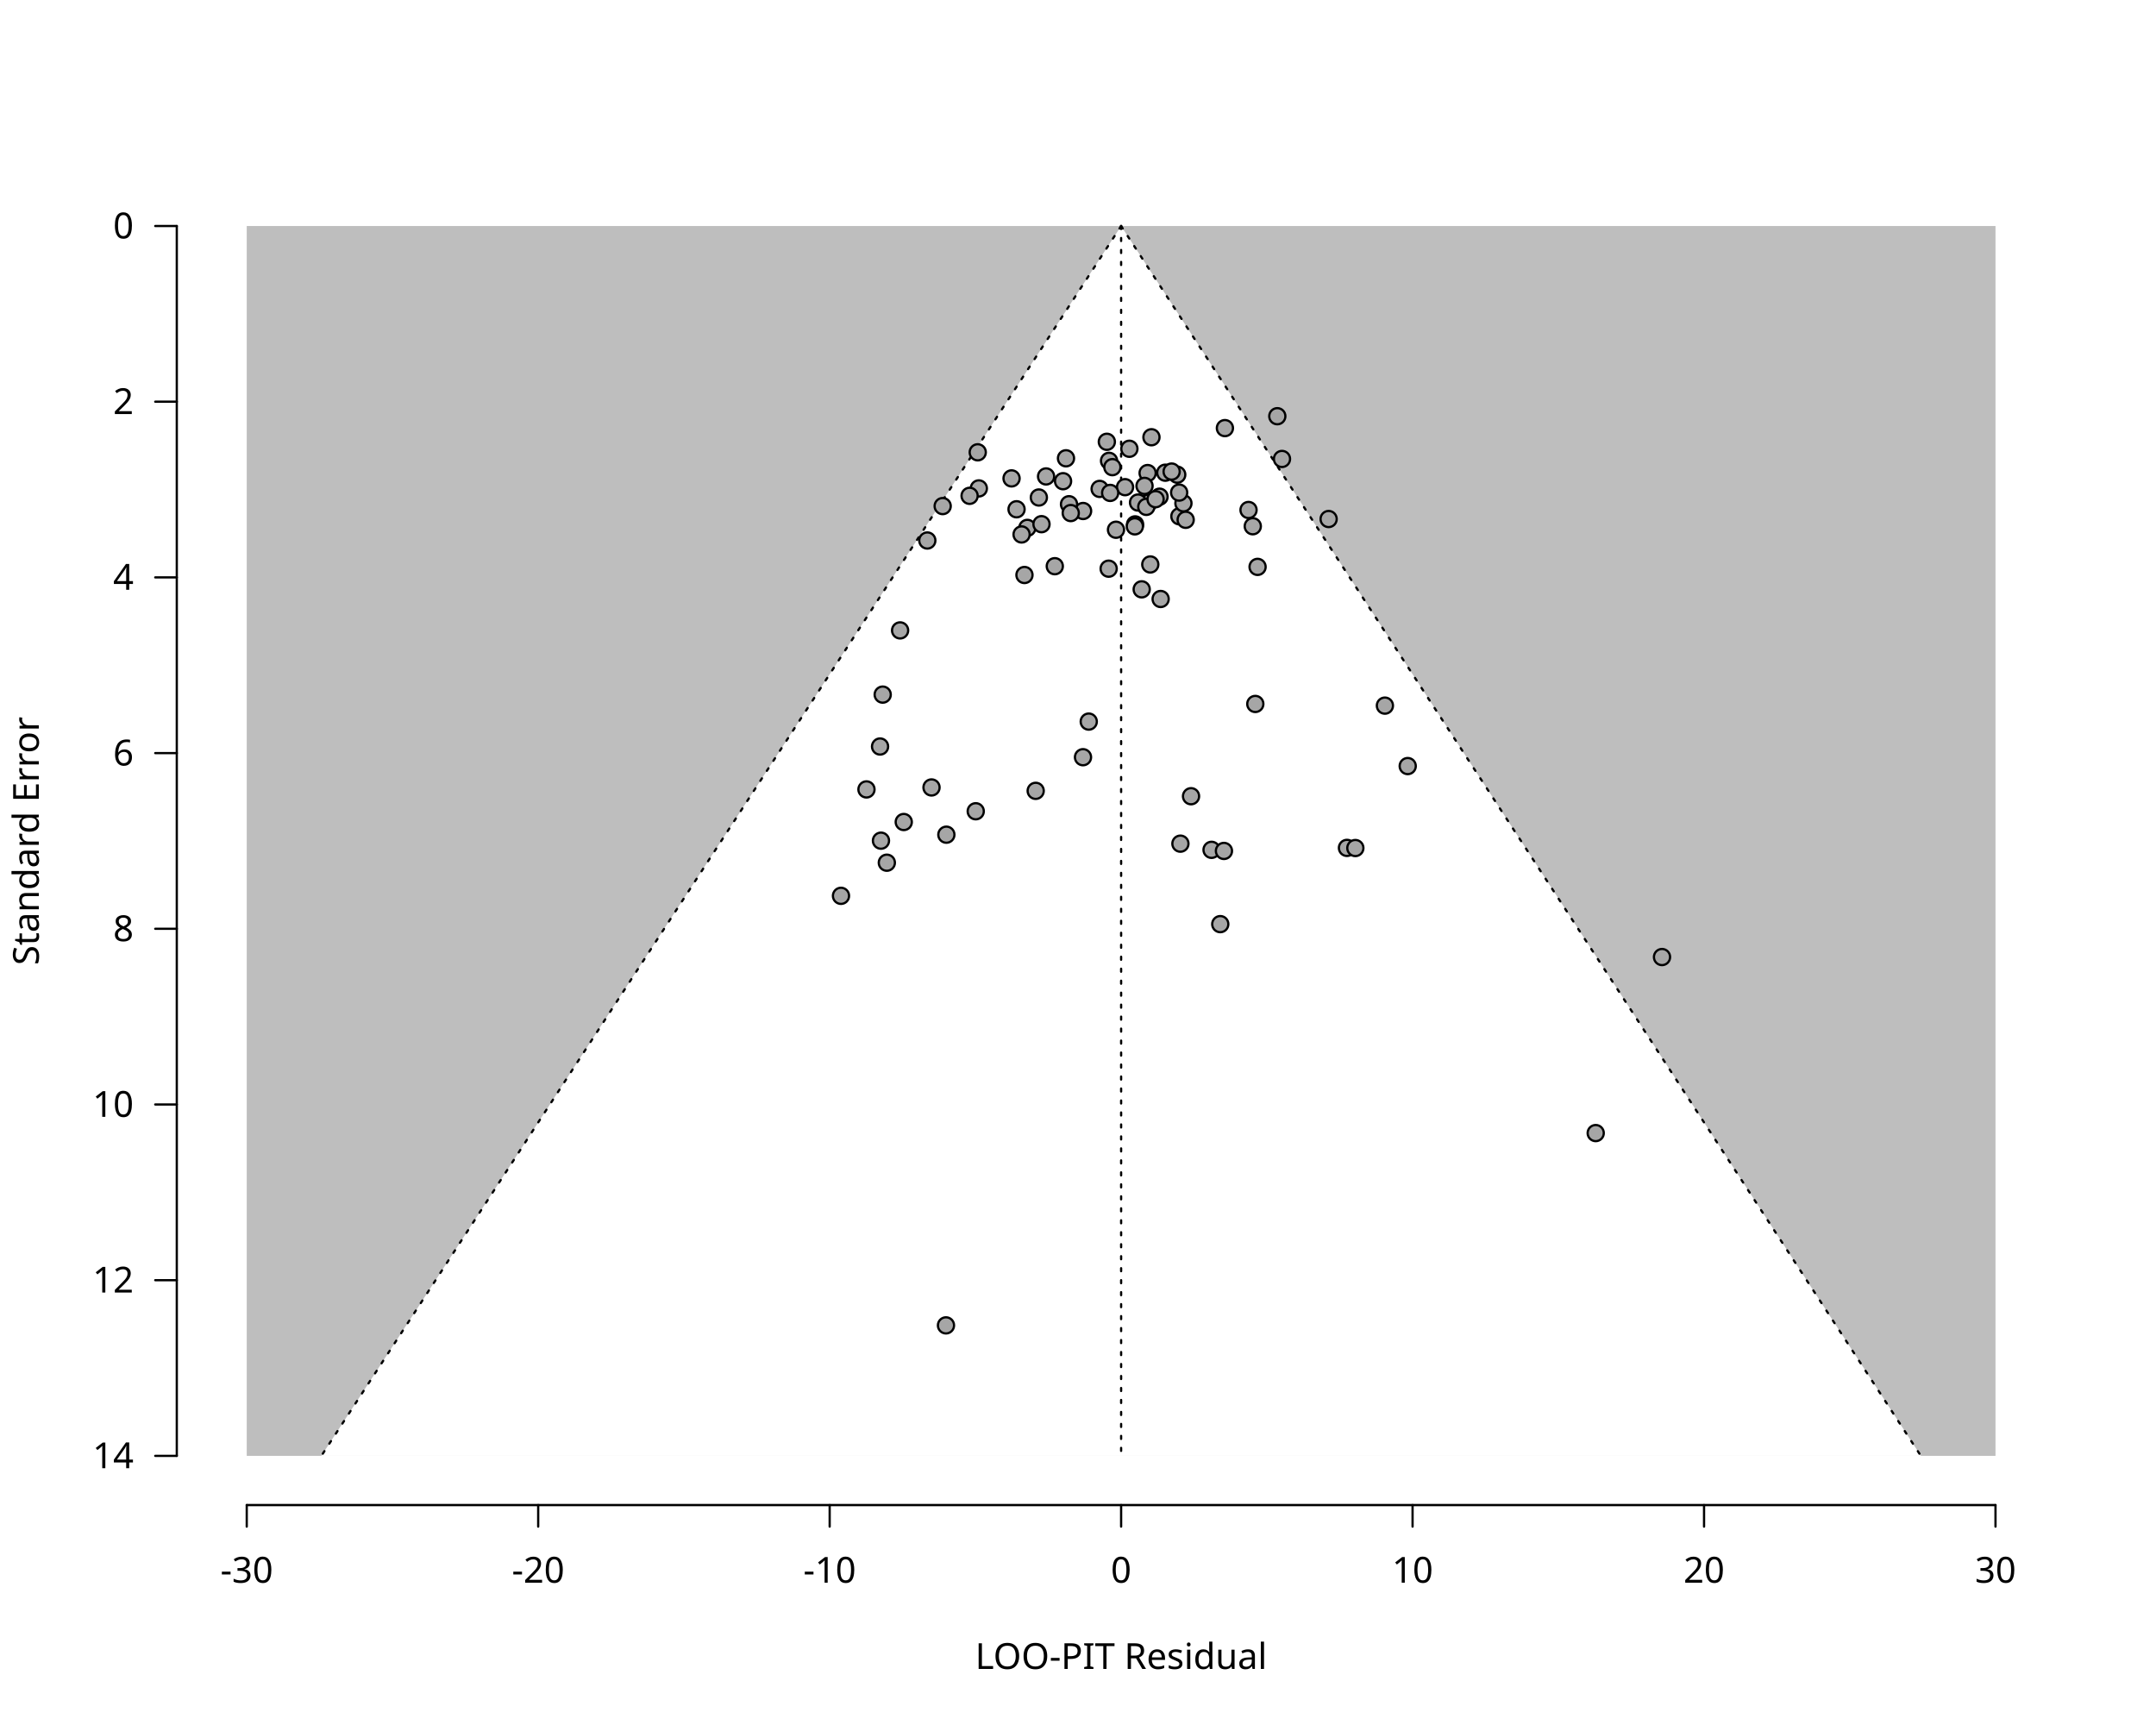
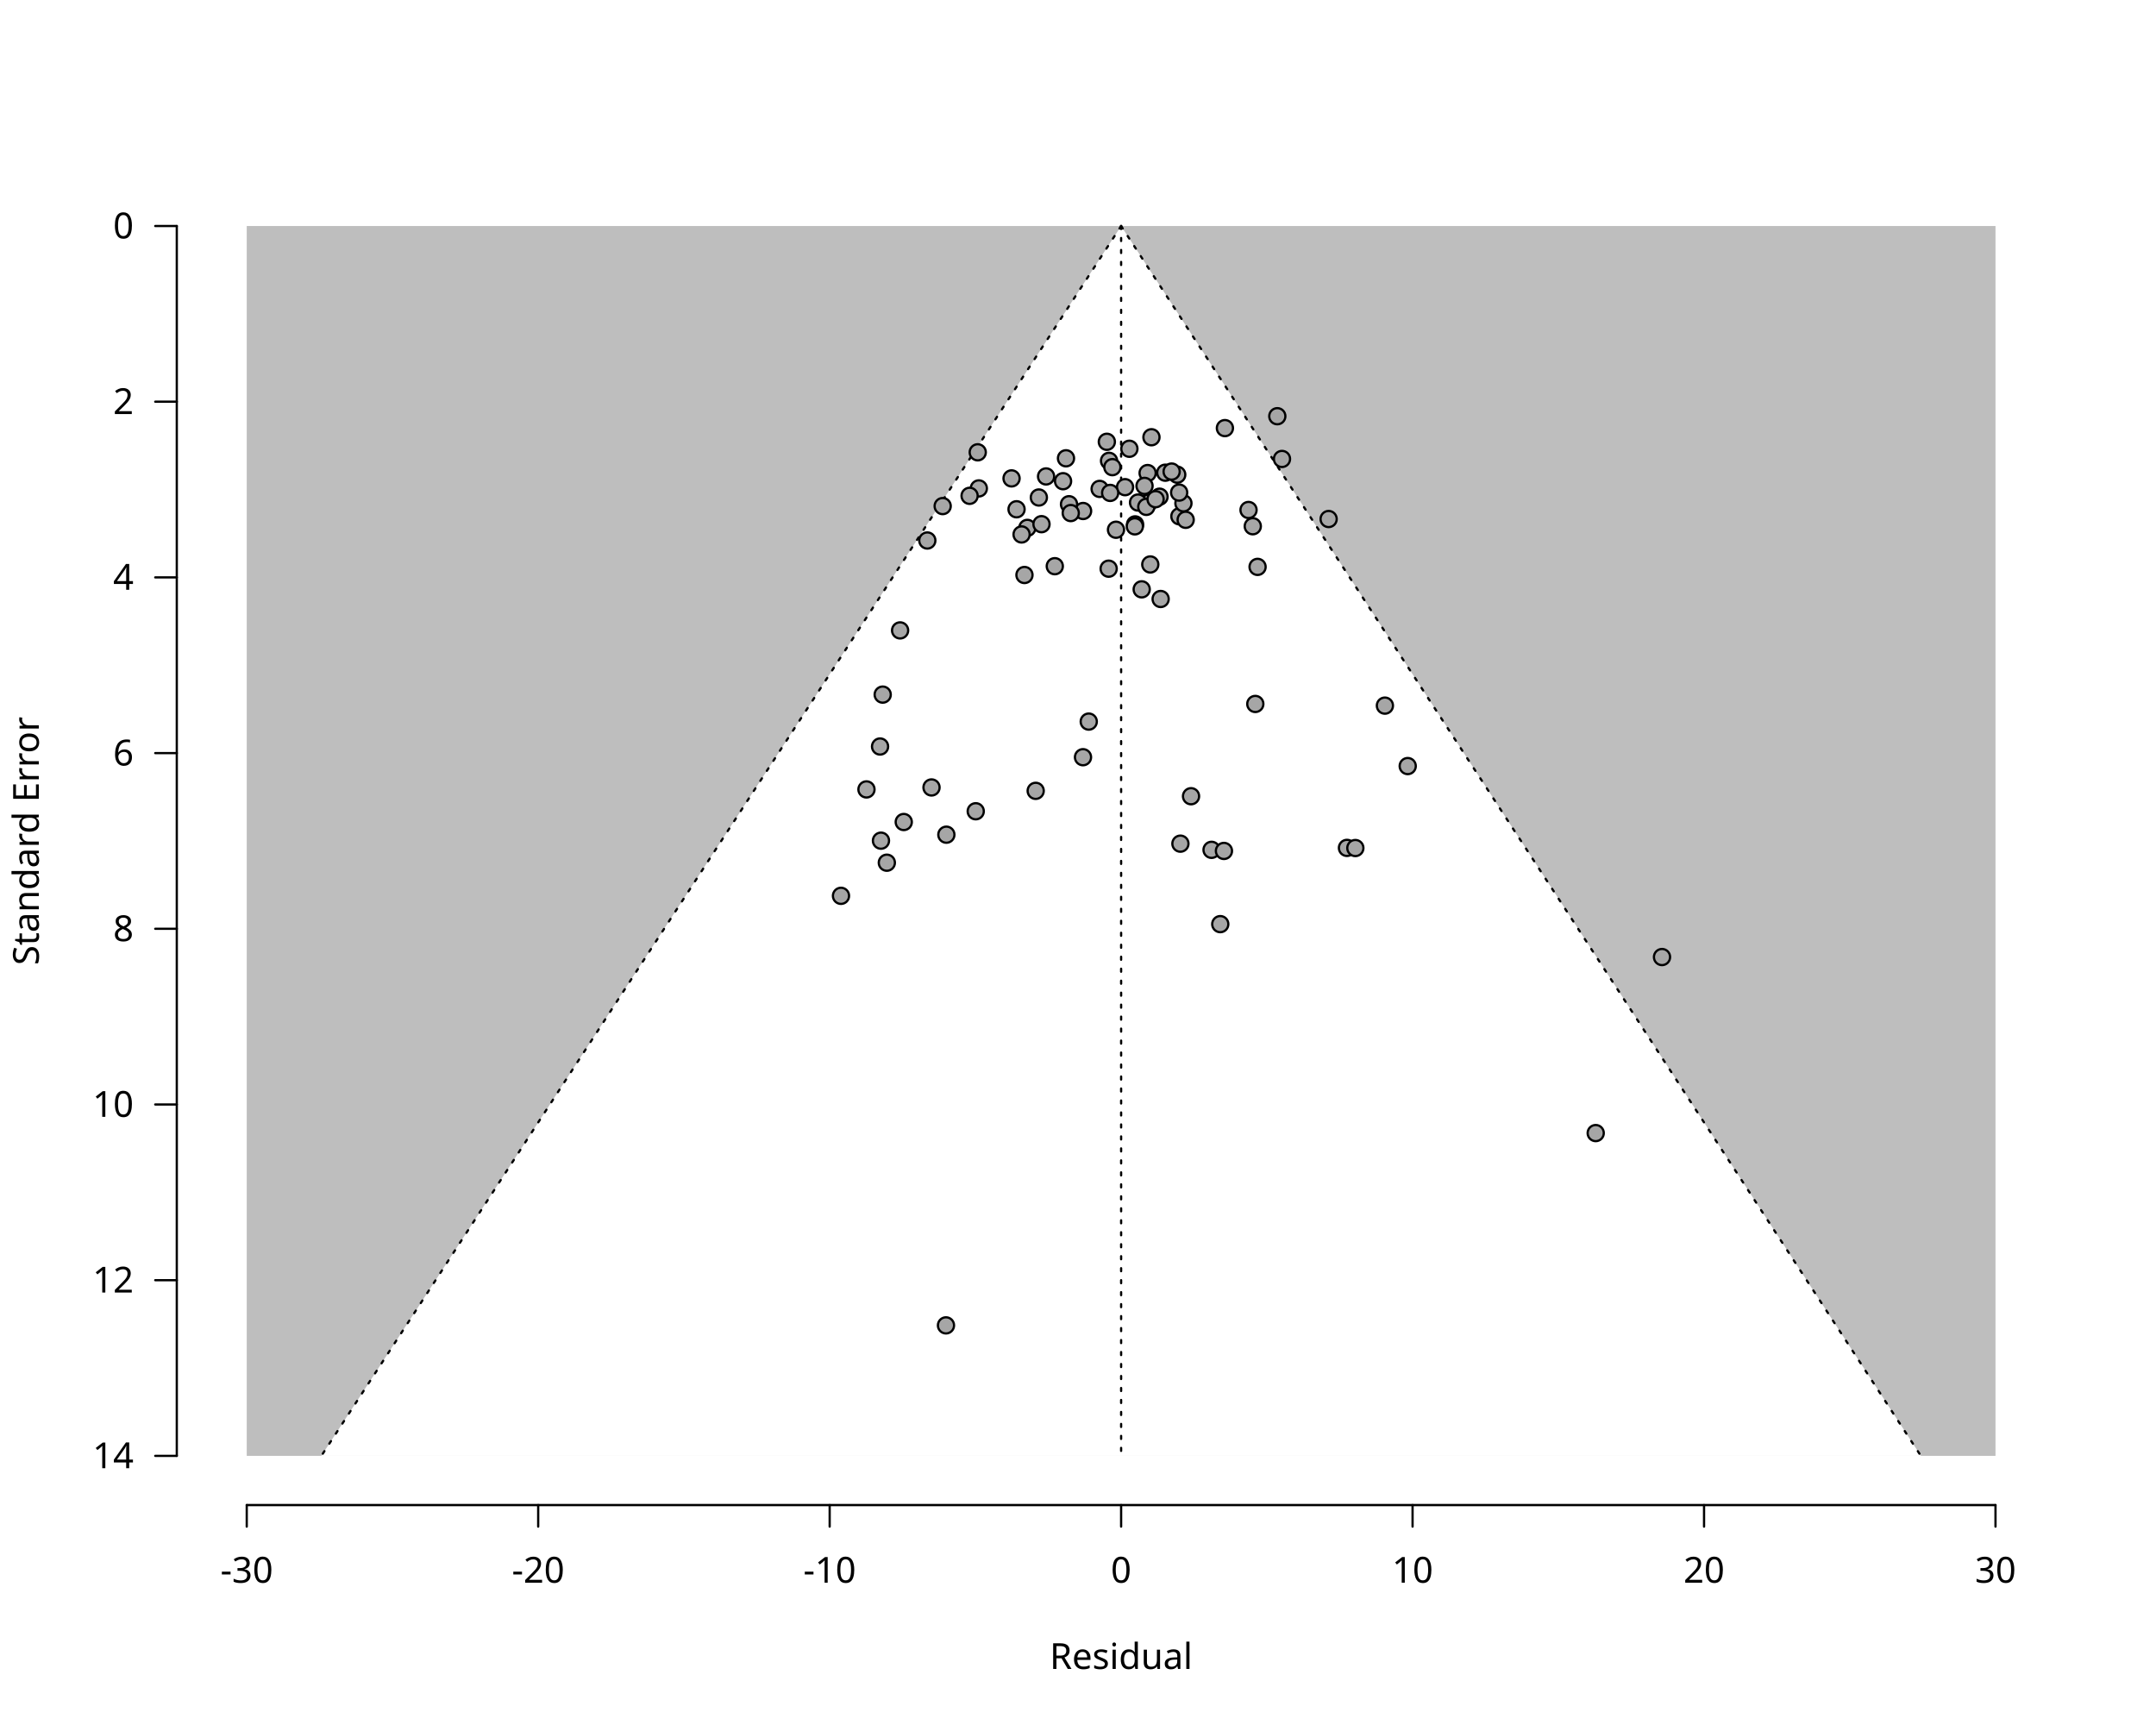
<svg xmlns="http://www.w3.org/2000/svg" class="svglite" data-engine-version="2.0" width="720.00pt" height="576.00pt" viewBox="0 0 720.00 576.00">
  <defs>
    <style type="text/css">
    .svglite line, .svglite polyline, .svglite polygon, .svglite path, .svglite rect, .svglite circle {
      fill: none;
      stroke: #000000;
      stroke-linecap: round;
      stroke-linejoin: round;
      stroke-miterlimit: 10.00;
    }
  </style>
  </defs>
  <rect width="100%" height="100%" style="stroke: none; fill: #FFFFFF;" />
  <defs>
    <clipPath id="cpMC4wMHw3MjAuMDB8MC4wMHw1NzYuMDA=">
      <rect x="0.00" y="0.00" width="720.00" height="576.00" />
    </clipPath>
  </defs>
  <g clip-path="url(#cpMC4wMHw3MjAuMDB8MC4wMHw1NzYuMDA=)">
-     <text x="374.40" y="557.28" text-anchor="middle" style="font-size: 12.00px; font-family: sans;" textLength="98.05px" lengthAdjust="spacingAndGlyphs">LOO-PIT Residual</text>
+     <text x="374.40" y="557.28" text-anchor="middle" style="font-size: 12.00px; font-family: sans;" textLength="46.70px" lengthAdjust="spacingAndGlyphs">Residual</text>
    <text transform="translate(12.96,280.80) rotate(-90)" text-anchor="middle" style="font-size: 12.00px; font-family: sans;" textLength="78.71px" lengthAdjust="spacingAndGlyphs">Standard Error</text>
    <line x1="82.40" y1="502.56" x2="666.40" y2="502.56" style="stroke-width: 0.75;" />
    <line x1="82.40" y1="502.56" x2="82.40" y2="509.76" style="stroke-width: 0.75;" />
    <line x1="179.73" y1="502.56" x2="179.73" y2="509.76" style="stroke-width: 0.75;" />
    <line x1="277.07" y1="502.56" x2="277.07" y2="509.76" style="stroke-width: 0.75;" />
    <line x1="374.40" y1="502.56" x2="374.40" y2="509.76" style="stroke-width: 0.75;" />
    <line x1="471.73" y1="502.56" x2="471.73" y2="509.76" style="stroke-width: 0.75;" />
    <line x1="569.07" y1="502.56" x2="569.07" y2="509.76" style="stroke-width: 0.75;" />
    <line x1="666.40" y1="502.56" x2="666.40" y2="509.76" style="stroke-width: 0.75;" />
    <text x="82.40" y="528.48" text-anchor="middle" style="font-size: 12.00px; font-family: sans;" textLength="17.34px" lengthAdjust="spacingAndGlyphs">-30</text>
    <text x="179.73" y="528.48" text-anchor="middle" style="font-size: 12.00px; font-family: sans;" textLength="17.34px" lengthAdjust="spacingAndGlyphs">-20</text>
    <text x="277.07" y="528.48" text-anchor="middle" style="font-size: 12.00px; font-family: sans;" textLength="17.34px" lengthAdjust="spacingAndGlyphs">-10</text>
    <text x="374.40" y="528.48" text-anchor="middle" style="font-size: 12.00px; font-family: sans;" textLength="6.67px" lengthAdjust="spacingAndGlyphs">0</text>
    <text x="471.73" y="528.48" text-anchor="middle" style="font-size: 12.00px; font-family: sans;" textLength="13.35px" lengthAdjust="spacingAndGlyphs">10</text>
    <text x="569.07" y="528.48" text-anchor="middle" style="font-size: 12.00px; font-family: sans;" textLength="13.35px" lengthAdjust="spacingAndGlyphs">20</text>
    <text x="666.40" y="528.48" text-anchor="middle" style="font-size: 12.00px; font-family: sans;" textLength="13.35px" lengthAdjust="spacingAndGlyphs">30</text>
    <line x1="59.04" y1="75.47" x2="59.04" y2="486.13" style="stroke-width: 0.75;" />
    <line x1="59.04" y1="75.47" x2="51.84" y2="75.47" style="stroke-width: 0.75;" />
    <line x1="59.04" y1="134.13" x2="51.84" y2="134.13" style="stroke-width: 0.75;" />
    <line x1="59.04" y1="192.80" x2="51.84" y2="192.80" style="stroke-width: 0.75;" />
    <line x1="59.04" y1="251.47" x2="51.84" y2="251.47" style="stroke-width: 0.75;" />
    <line x1="59.04" y1="310.13" x2="51.84" y2="310.13" style="stroke-width: 0.75;" />
    <line x1="59.04" y1="368.80" x2="51.84" y2="368.80" style="stroke-width: 0.75;" />
    <line x1="59.04" y1="427.47" x2="51.84" y2="427.47" style="stroke-width: 0.75;" />
    <line x1="59.04" y1="486.13" x2="51.84" y2="486.13" style="stroke-width: 0.75;" />
    <text x="44.64" y="490.26" text-anchor="end" style="font-size: 12.00px; font-family: sans;" textLength="13.35px" lengthAdjust="spacingAndGlyphs">14</text>
    <text x="44.64" y="431.60" text-anchor="end" style="font-size: 12.00px; font-family: sans;" textLength="13.35px" lengthAdjust="spacingAndGlyphs">12</text>
    <text x="44.64" y="372.93" text-anchor="end" style="font-size: 12.00px; font-family: sans;" textLength="13.35px" lengthAdjust="spacingAndGlyphs">10</text>
    <text x="44.64" y="314.26" text-anchor="end" style="font-size: 12.00px; font-family: sans;" textLength="6.67px" lengthAdjust="spacingAndGlyphs">8</text>
    <text x="44.64" y="255.60" text-anchor="end" style="font-size: 12.00px; font-family: sans;" textLength="6.67px" lengthAdjust="spacingAndGlyphs">6</text>
    <text x="44.64" y="196.93" text-anchor="end" style="font-size: 12.00px; font-family: sans;" textLength="6.67px" lengthAdjust="spacingAndGlyphs">4</text>
    <text x="44.64" y="138.26" text-anchor="end" style="font-size: 12.00px; font-family: sans;" textLength="6.67px" lengthAdjust="spacingAndGlyphs">2</text>
    <text x="44.64" y="79.60" text-anchor="end" style="font-size: 12.00px; font-family: sans;" textLength="6.67px" lengthAdjust="spacingAndGlyphs">0</text>
  </g>
  <defs>
    <clipPath id="cpNTkuMDR8Njg5Ljc2fDU5LjA0fDUwMi41Ng==">
      <rect x="59.04" y="59.04" width="630.72" height="443.52" />
    </clipPath>
  </defs>
  <g clip-path="url(#cpNTkuMDR8Njg5Ljc2fDU5LjA0fDUwMi41Ng==)">
    <polygon points="82.40,75.47 666.40,75.47 666.40,486.13 82.40,486.13 " style="stroke-width: 0.75; stroke: none; fill: #BEBEBE;" />
    <polygon points="107.32,486.13 110.02,481.99 112.72,477.84 115.42,473.69 118.11,469.54 120.81,465.39 123.51,461.24 126.21,457.10 128.90,452.95 131.60,448.80 134.30,444.65 137.00,440.50 139.70,436.36 142.39,432.21 145.09,428.06 147.79,423.91 150.49,419.76 153.18,415.61 155.88,411.47 158.58,407.32 161.28,403.17 163.98,399.02 166.67,394.87 169.37,390.73 172.07,386.58 174.77,382.43 177.46,378.28 180.16,374.13 182.86,369.99 185.56,365.84 188.25,361.69 190.95,357.54 193.65,353.39 196.35,349.24 199.05,345.10 201.74,340.95 204.44,336.80 207.14,332.65 209.84,328.50 212.53,324.36 215.23,320.21 217.93,316.06 220.63,311.91 223.33,307.76 226.02,303.61 228.72,299.47 231.42,295.32 234.12,291.17 236.81,287.02 239.51,282.87 242.21,278.73 244.91,274.58 247.61,270.43 250.30,266.28 253.00,262.13 255.70,257.99 258.40,253.84 261.09,249.69 263.79,245.54 266.49,241.39 269.19,237.24 271.89,233.10 274.58,228.95 277.28,224.80 279.98,220.65 282.68,216.50 285.37,212.36 288.07,208.21 290.77,204.06 293.47,199.91 296.17,195.76 298.86,191.61 301.56,187.47 304.26,183.32 306.96,179.17 309.65,175.02 312.35,170.87 315.05,166.73 317.75,162.58 320.44,158.43 323.14,154.28 325.84,150.13 328.54,145.99 331.24,141.84 333.93,137.69 336.63,133.54 339.33,129.39 342.03,125.24 344.72,121.10 347.42,116.95 350.12,112.80 352.82,108.65 355.52,104.50 358.21,100.36 360.91,96.21 363.61,92.06 366.31,87.91 369.00,83.76 371.70,79.61 374.40,75.47 374.40,75.47 377.10,79.61 379.80,83.76 382.49,87.91 385.19,92.06 387.89,96.21 390.59,100.36 393.28,104.50 395.98,108.65 398.68,112.80 401.38,116.95 404.08,121.10 406.77,125.24 409.47,129.39 412.17,133.54 414.87,137.69 417.56,141.84 420.26,145.99 422.96,150.13 425.66,154.28 428.36,158.43 431.05,162.58 433.75,166.73 436.45,170.87 439.15,175.02 441.84,179.17 444.54,183.32 447.24,187.47 449.94,191.61 452.63,195.76 455.33,199.91 458.03,204.06 460.73,208.21 463.43,212.36 466.12,216.50 468.82,220.65 471.52,224.80 474.22,228.95 476.91,233.10 479.61,237.24 482.31,241.39 485.01,245.54 487.71,249.69 490.40,253.84 493.10,257.99 495.80,262.13 498.50,266.28 501.19,270.43 503.89,274.58 506.59,278.73 509.29,282.87 511.99,287.02 514.68,291.17 517.38,295.32 520.08,299.47 522.78,303.61 525.47,307.76 528.17,311.91 530.87,316.06 533.57,320.21 536.27,324.36 538.96,328.50 541.66,332.65 544.36,336.80 547.06,340.95 549.75,345.10 552.45,349.24 555.15,353.39 557.85,357.54 560.55,361.69 563.24,365.84 565.94,369.99 568.64,374.13 571.34,378.28 574.03,382.43 576.73,386.58 579.43,390.73 582.13,394.87 584.82,399.02 587.52,403.17 590.22,407.32 592.92,411.47 595.62,415.61 598.31,419.76 601.01,423.91 603.71,428.06 606.41,432.21 609.10,436.36 611.80,440.50 614.50,444.65 617.20,448.80 619.90,452.95 622.59,457.10 625.29,461.24 627.99,465.39 630.69,469.54 633.38,473.69 636.08,477.84 638.78,481.99 641.48,486.13 " style="stroke-width: 0.75; stroke: none; fill: #FFFFFF;" />
    <polyline points="374.40,75.47 374.40,486.13 " style="stroke-width: 0.75; stroke-dasharray: 1.00,3.00;" />
    <polyline points="374.40,75.47 371.70,79.61 369.00,83.76 366.31,87.91 363.61,92.06 360.91,96.21 358.21,100.36 355.52,104.50 352.82,108.65 350.12,112.80 347.42,116.95 344.72,121.10 342.03,125.24 339.33,129.39 336.63,133.54 333.93,137.69 331.24,141.84 328.54,145.99 325.84,150.13 323.14,154.28 320.44,158.43 317.75,162.58 315.05,166.73 312.35,170.87 309.65,175.02 306.96,179.17 304.26,183.32 301.56,187.47 298.86,191.61 296.17,195.76 293.47,199.91 290.77,204.06 288.07,208.21 285.37,212.36 282.68,216.50 279.98,220.65 277.28,224.80 274.58,228.95 271.89,233.10 269.19,237.24 266.49,241.39 263.79,245.54 261.09,249.69 258.40,253.84 255.70,257.99 253.00,262.13 250.30,266.28 247.61,270.43 244.91,274.58 242.21,278.73 239.51,282.87 236.81,287.02 234.12,291.17 231.42,295.32 228.72,299.47 226.02,303.61 223.33,307.76 220.63,311.91 217.93,316.06 215.23,320.21 212.53,324.36 209.84,328.50 207.14,332.65 204.44,336.80 201.74,340.95 199.05,345.10 196.35,349.24 193.65,353.39 190.95,357.54 188.25,361.69 185.56,365.84 182.86,369.99 180.16,374.13 177.46,378.28 174.77,382.43 172.07,386.58 169.37,390.73 166.67,394.87 163.98,399.02 161.28,403.17 158.58,407.32 155.88,411.47 153.18,415.61 150.49,419.76 147.79,423.91 145.09,428.06 142.39,432.21 139.70,436.36 137.00,440.50 134.30,444.65 131.60,448.80 128.90,452.95 126.21,457.10 123.51,461.24 120.81,465.39 118.11,469.54 115.42,473.69 112.72,477.84 110.02,481.99 107.32,486.13 " style="stroke-width: 0.75; stroke-dasharray: 1.00,3.00;" />
    <polyline points="374.40,75.47 377.10,79.61 379.80,83.76 382.49,87.91 385.19,92.06 387.89,96.21 390.59,100.36 393.28,104.50 395.98,108.65 398.68,112.80 401.38,116.95 404.08,121.10 406.77,125.24 409.47,129.39 412.17,133.54 414.87,137.69 417.56,141.84 420.26,145.99 422.96,150.13 425.66,154.28 428.36,158.43 431.05,162.58 433.75,166.73 436.45,170.87 439.15,175.02 441.84,179.17 444.54,183.32 447.24,187.47 449.94,191.61 452.63,195.76 455.33,199.91 458.03,204.06 460.73,208.21 463.43,212.36 466.12,216.50 468.82,220.65 471.52,224.80 474.22,228.95 476.91,233.10 479.61,237.24 482.31,241.39 485.01,245.54 487.71,249.69 490.40,253.84 493.10,257.99 495.80,262.13 498.50,266.28 501.19,270.43 503.89,274.58 506.59,278.73 509.29,282.87 511.99,287.02 514.68,291.17 517.38,295.32 520.08,299.47 522.78,303.61 525.47,307.76 528.17,311.91 530.87,316.06 533.57,320.21 536.27,324.36 538.96,328.50 541.66,332.65 544.36,336.80 547.06,340.95 549.75,345.10 552.45,349.24 555.15,353.39 557.85,357.54 560.55,361.69 563.24,365.84 565.94,369.99 568.64,374.13 571.34,378.28 574.03,382.43 576.73,386.58 579.43,390.73 582.13,394.87 584.82,399.02 587.52,403.17 590.22,407.32 592.92,411.47 595.62,415.61 598.31,419.76 601.01,423.91 603.71,428.06 606.41,432.21 609.10,436.36 611.80,440.50 614.50,444.65 617.20,448.80 619.90,452.95 622.59,457.10 625.29,461.24 627.99,465.39 630.69,469.54 633.38,473.69 636.08,477.84 638.78,481.99 641.48,486.13 " style="stroke-width: 0.75; stroke-dasharray: 1.00,3.00;" />
    <circle cx="293.90" cy="249.27" r="2.70" style="stroke-width: 0.75; fill: #A6A6A6;" />
    <circle cx="443.70" cy="173.31" r="2.70" style="stroke-width: 0.75; fill: #A6A6A6;" />
    <circle cx="309.68" cy="180.48" r="2.70" style="stroke-width: 0.75; fill: #A6A6A6;" />
    <circle cx="419.21" cy="235.06" r="2.70" style="stroke-width: 0.75; fill: #A6A6A6;" />
    <circle cx="375.71" cy="162.67" r="2.70" style="stroke-width: 0.75; fill: #A6A6A6;" />
    <circle cx="349.34" cy="159.09" r="2.70" style="stroke-width: 0.75; fill: #A6A6A6;" />
    <circle cx="428.12" cy="153.25" r="2.70" style="stroke-width: 0.75; fill: #A6A6A6;" />
    <circle cx="315.91" cy="442.56" r="2.70" style="stroke-width: 0.75; fill: #A6A6A6;" />
    <circle cx="383.25" cy="157.96" r="2.70" style="stroke-width: 0.75; fill: #A6A6A6;" />
    <circle cx="361.70" cy="170.63" r="2.70" style="stroke-width: 0.75; fill: #A6A6A6;" />
    <circle cx="300.59" cy="210.50" r="2.70" style="stroke-width: 0.75; fill: #A6A6A6;" />
    <circle cx="470.11" cy="255.80" r="2.70" style="stroke-width: 0.75; fill: #A6A6A6;" />
    <circle cx="394.20" cy="281.71" r="2.70" style="stroke-width: 0.75; fill: #A6A6A6;" />
    <circle cx="294.78" cy="231.94" r="2.70" style="stroke-width: 0.75; fill: #A6A6A6;" />
    <circle cx="393.86" cy="172.40" r="2.70" style="stroke-width: 0.75; fill: #A6A6A6;" />
    <circle cx="384.53" cy="146.00" r="2.70" style="stroke-width: 0.75; fill: #A6A6A6;" />
    <circle cx="343.08" cy="176.27" r="2.70" style="stroke-width: 0.75; fill: #A6A6A6;" />
    <circle cx="555.03" cy="319.57" r="2.70" style="stroke-width: 0.75; fill: #A6A6A6;" />
    <circle cx="395.21" cy="168.06" r="2.70" style="stroke-width: 0.75; fill: #A6A6A6;" />
    <circle cx="347.81" cy="175.03" r="2.70" style="stroke-width: 0.75; fill: #A6A6A6;" />
    <circle cx="346.93" cy="166.12" r="2.70" style="stroke-width: 0.75; fill: #A6A6A6;" />
    <circle cx="416.95" cy="170.29" r="2.70" style="stroke-width: 0.75; fill: #A6A6A6;" />
    <circle cx="339.48" cy="170.05" r="2.70" style="stroke-width: 0.75; fill: #A6A6A6;" />
    <circle cx="381.27" cy="196.79" r="2.70" style="stroke-width: 0.75; fill: #A6A6A6;" />
    <circle cx="326.52" cy="151.03" r="2.70" style="stroke-width: 0.75; fill: #A6A6A6;" />
    <circle cx="426.56" cy="138.98" r="2.70" style="stroke-width: 0.75; fill: #A6A6A6;" />
    <circle cx="337.81" cy="159.74" r="2.70" style="stroke-width: 0.75; fill: #A6A6A6;" />
    <circle cx="383.65" cy="167.82" r="2.70" style="stroke-width: 0.75; fill: #A6A6A6;" />
    <circle cx="372.69" cy="176.89" r="2.70" style="stroke-width: 0.75; fill: #A6A6A6;" />
    <circle cx="280.85" cy="299.13" r="2.70" style="stroke-width: 0.75; fill: #A6A6A6;" />
    <circle cx="361.67" cy="252.84" r="2.70" style="stroke-width: 0.75; fill: #A6A6A6;" />
    <circle cx="367.23" cy="163.25" r="2.70" style="stroke-width: 0.75; fill: #A6A6A6;" />
    <circle cx="355.99" cy="153.03" r="2.70" style="stroke-width: 0.75; fill: #A6A6A6;" />
    <circle cx="387.23" cy="165.85" r="2.70" style="stroke-width: 0.75; fill: #A6A6A6;" />
    <circle cx="449.82" cy="283.12" r="2.70" style="stroke-width: 0.75; fill: #A6A6A6;" />
    <circle cx="289.36" cy="263.60" r="2.70" style="stroke-width: 0.75; fill: #A6A6A6;" />
    <circle cx="301.81" cy="274.48" r="2.70" style="stroke-width: 0.75; fill: #A6A6A6;" />
    <circle cx="294.20" cy="280.71" r="2.70" style="stroke-width: 0.75; fill: #A6A6A6;" />
    <circle cx="316.04" cy="278.71" r="2.70" style="stroke-width: 0.75; fill: #A6A6A6;" />
    <circle cx="379.07" cy="175.10" r="2.70" style="stroke-width: 0.75; fill: #A6A6A6;" />
    <circle cx="389.15" cy="157.84" r="2.70" style="stroke-width: 0.75; fill: #A6A6A6;" />
    <circle cx="377.16" cy="149.85" r="2.70" style="stroke-width: 0.75; fill: #A6A6A6;" />
    <circle cx="341.16" cy="178.46" r="2.70" style="stroke-width: 0.75; fill: #A6A6A6;" />
    <circle cx="352.25" cy="189.06" r="2.70" style="stroke-width: 0.75; fill: #A6A6A6;" />
    <circle cx="370.24" cy="189.89" r="2.70" style="stroke-width: 0.75; fill: #A6A6A6;" />
    <circle cx="384.14" cy="188.48" r="2.70" style="stroke-width: 0.75; fill: #A6A6A6;" />
    <circle cx="380.05" cy="167.80" r="2.70" style="stroke-width: 0.75; fill: #A6A6A6;" />
    <circle cx="419.97" cy="189.29" r="2.70" style="stroke-width: 0.75; fill: #A6A6A6;" />
    <circle cx="363.59" cy="240.95" r="2.70" style="stroke-width: 0.75; fill: #A6A6A6;" />
    <circle cx="325.85" cy="270.89" r="2.70" style="stroke-width: 0.75; fill: #A6A6A6;" />
    <circle cx="342.12" cy="192.00" r="2.70" style="stroke-width: 0.75; fill: #A6A6A6;" />
    <circle cx="387.60" cy="200.01" r="2.70" style="stroke-width: 0.75; fill: #A6A6A6;" />
    <circle cx="311.08" cy="262.94" r="2.70" style="stroke-width: 0.75; fill: #A6A6A6;" />
    <circle cx="382.81" cy="169.25" r="2.70" style="stroke-width: 0.75; fill: #A6A6A6;" />
    <circle cx="393.14" cy="158.50" r="2.70" style="stroke-width: 0.75; fill: #A6A6A6;" />
    <circle cx="326.88" cy="163.09" r="2.70" style="stroke-width: 0.75; fill: #A6A6A6;" />
    <circle cx="355.01" cy="160.68" r="2.70" style="stroke-width: 0.75; fill: #A6A6A6;" />
    <circle cx="370.37" cy="153.88" r="2.70" style="stroke-width: 0.75; fill: #A6A6A6;" />
    <circle cx="409.06" cy="142.95" r="2.70" style="stroke-width: 0.75; fill: #A6A6A6;" />
    <circle cx="323.80" cy="165.56" r="2.70" style="stroke-width: 0.75; fill: #A6A6A6;" />
    <circle cx="452.62" cy="283.17" r="2.70" style="stroke-width: 0.75; fill: #A6A6A6;" />
    <circle cx="404.60" cy="283.77" r="2.70" style="stroke-width: 0.75; fill: #A6A6A6;" />
    <circle cx="296.16" cy="288.07" r="2.70" style="stroke-width: 0.75; fill: #A6A6A6;" />
    <circle cx="408.74" cy="284.14" r="2.70" style="stroke-width: 0.75; fill: #A6A6A6;" />
    <circle cx="370.74" cy="164.59" r="2.70" style="stroke-width: 0.75; fill: #A6A6A6;" />
    <circle cx="391.27" cy="157.46" r="2.70" style="stroke-width: 0.75; fill: #A6A6A6;" />
    <circle cx="385.91" cy="166.69" r="2.70" style="stroke-width: 0.75; fill: #A6A6A6;" />
    <circle cx="532.89" cy="378.35" r="2.70" style="stroke-width: 0.75; fill: #A6A6A6;" />
    <circle cx="395.96" cy="173.57" r="2.70" style="stroke-width: 0.75; fill: #A6A6A6;" />
    <circle cx="357.00" cy="168.37" r="2.70" style="stroke-width: 0.75; fill: #A6A6A6;" />
    <circle cx="462.49" cy="235.62" r="2.70" style="stroke-width: 0.75; fill: #A6A6A6;" />
    <circle cx="345.87" cy="264.07" r="2.70" style="stroke-width: 0.75; fill: #A6A6A6;" />
    <circle cx="397.75" cy="265.87" r="2.70" style="stroke-width: 0.75; fill: #A6A6A6;" />
    <circle cx="382.22" cy="162.25" r="2.70" style="stroke-width: 0.75; fill: #A6A6A6;" />
    <circle cx="357.58" cy="171.32" r="2.70" style="stroke-width: 0.75; fill: #A6A6A6;" />
    <circle cx="393.78" cy="164.48" r="2.70" style="stroke-width: 0.75; fill: #A6A6A6;" />
    <circle cx="371.48" cy="155.99" r="2.70" style="stroke-width: 0.75; fill: #A6A6A6;" />
    <circle cx="369.63" cy="147.52" r="2.70" style="stroke-width: 0.75; fill: #A6A6A6;" />
    <circle cx="378.98" cy="175.76" r="2.70" style="stroke-width: 0.75; fill: #A6A6A6;" />
    <circle cx="314.81" cy="168.99" r="2.70" style="stroke-width: 0.75; fill: #A6A6A6;" />
    <circle cx="418.37" cy="175.72" r="2.70" style="stroke-width: 0.75; fill: #A6A6A6;" />
    <circle cx="407.51" cy="308.58" r="2.70" style="stroke-width: 0.75; fill: #A6A6A6;" />
  </g>
</svg>
